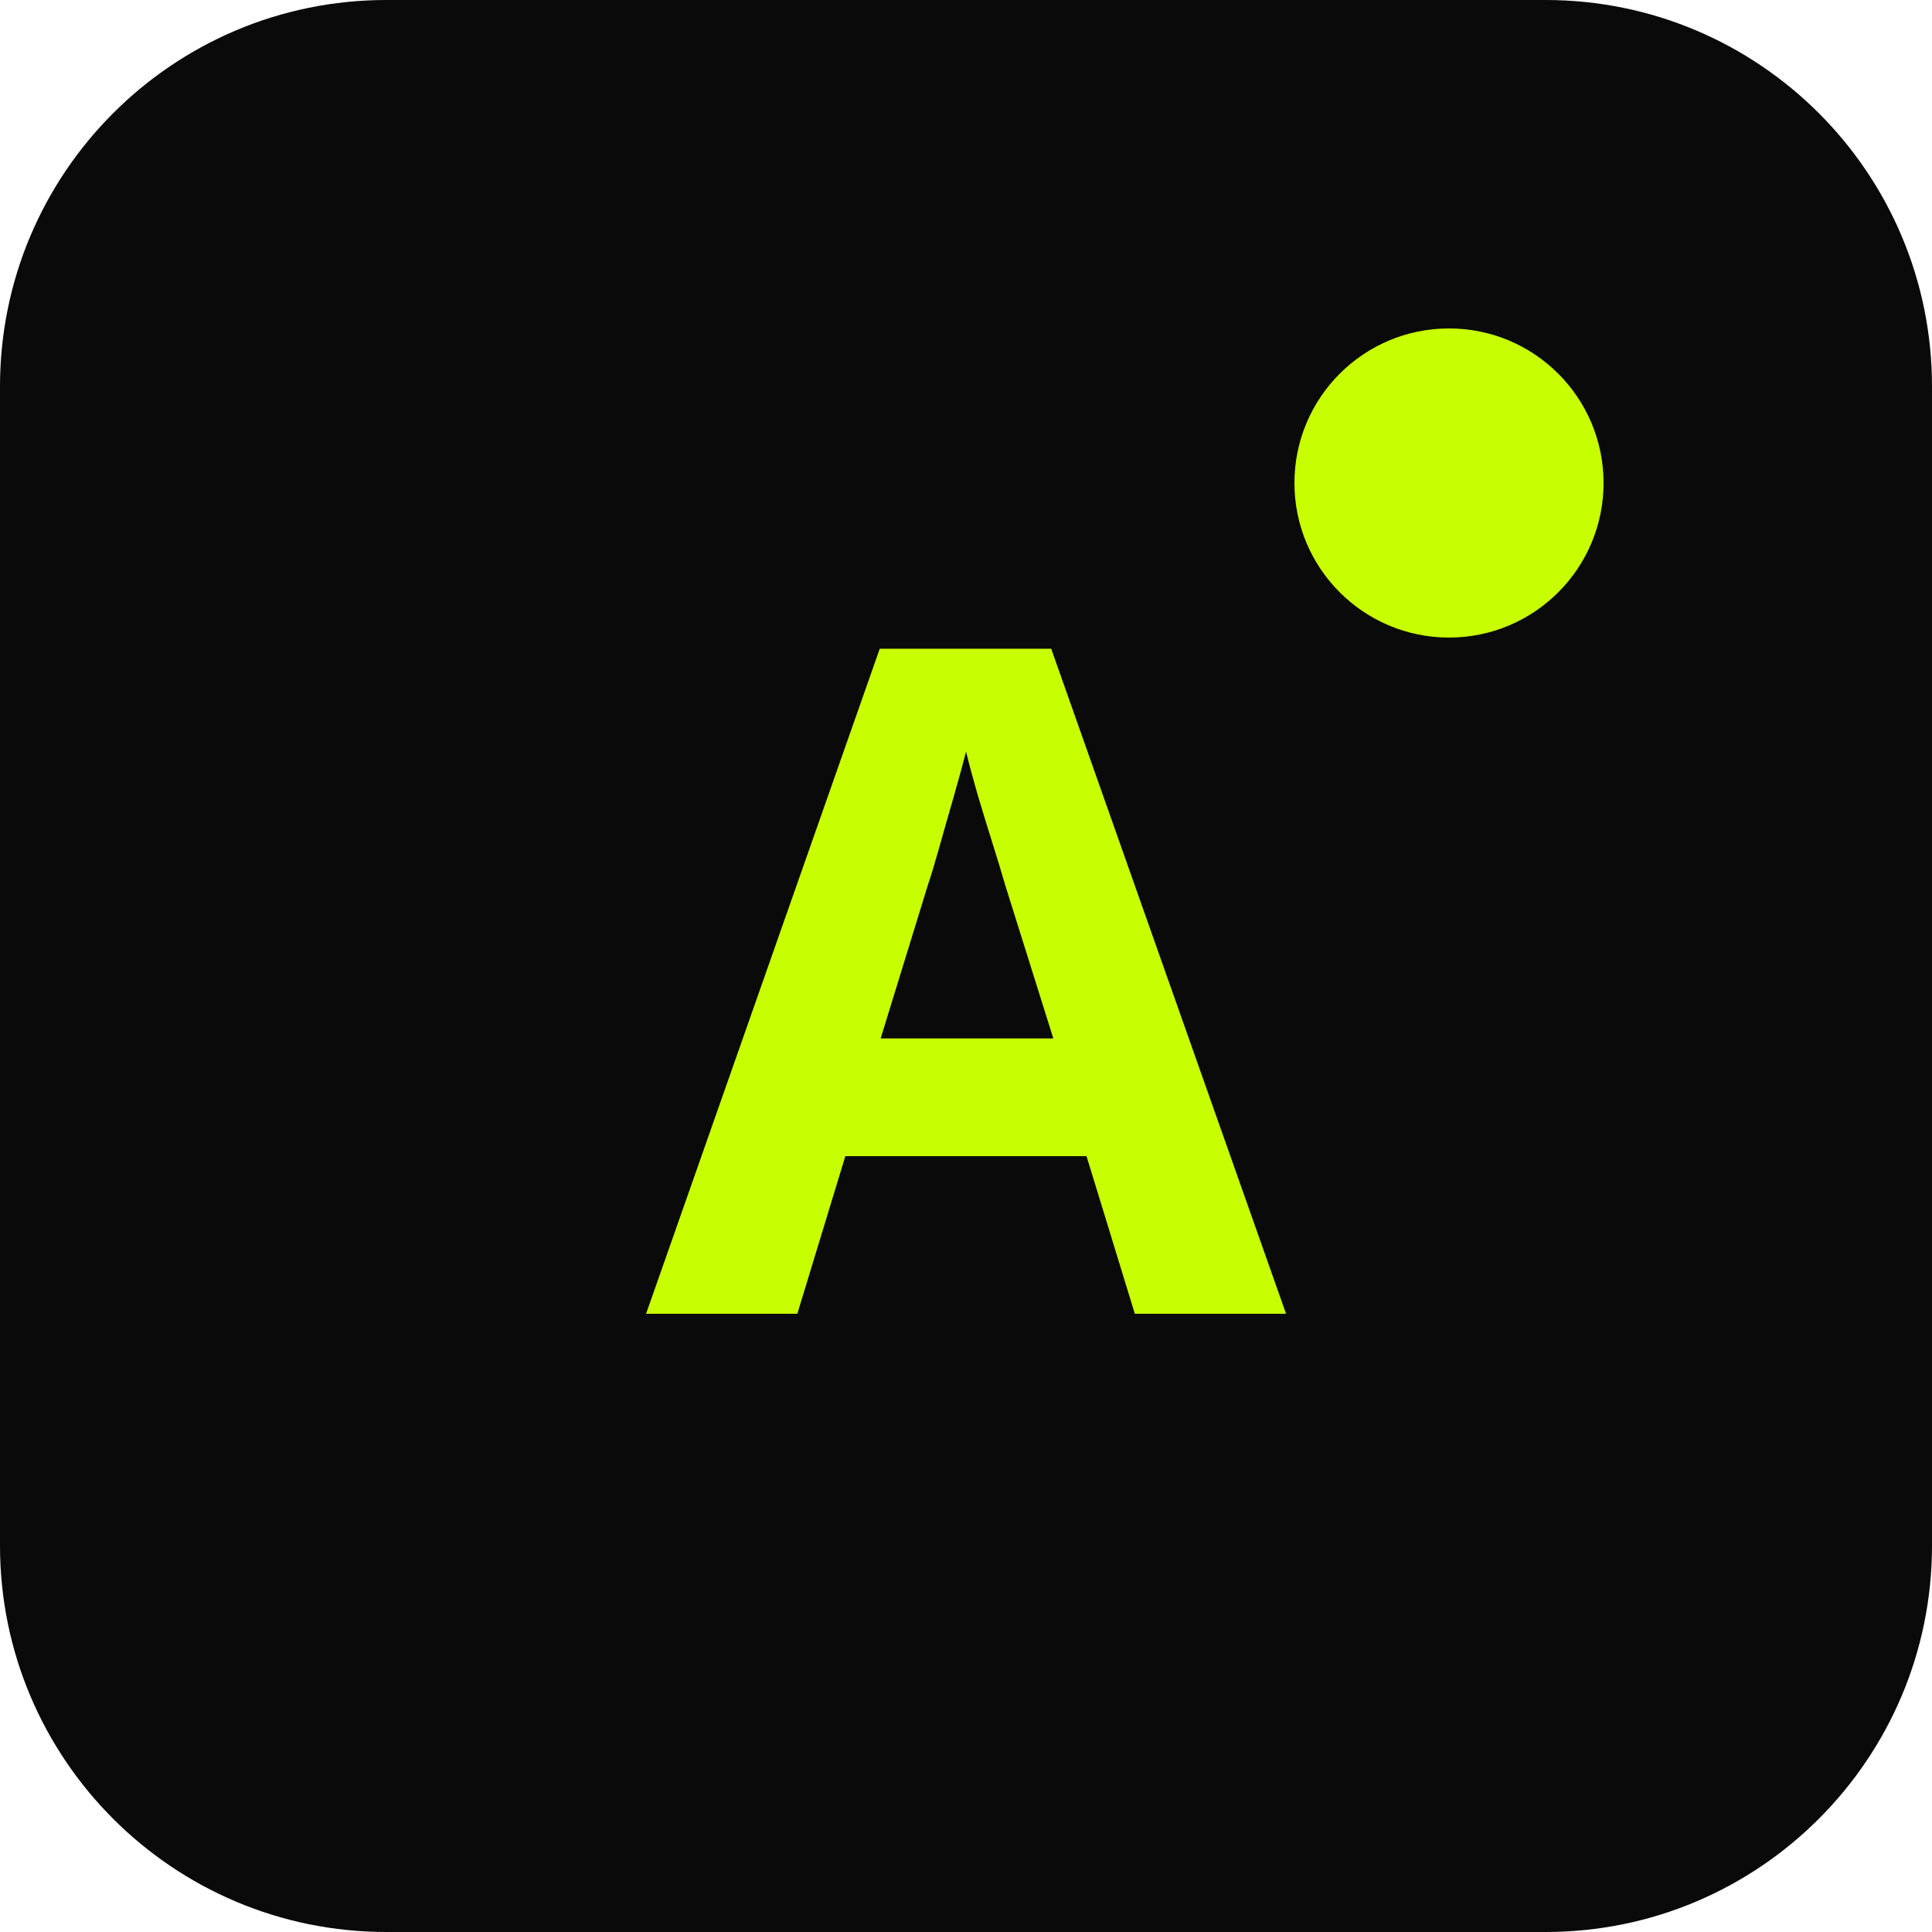
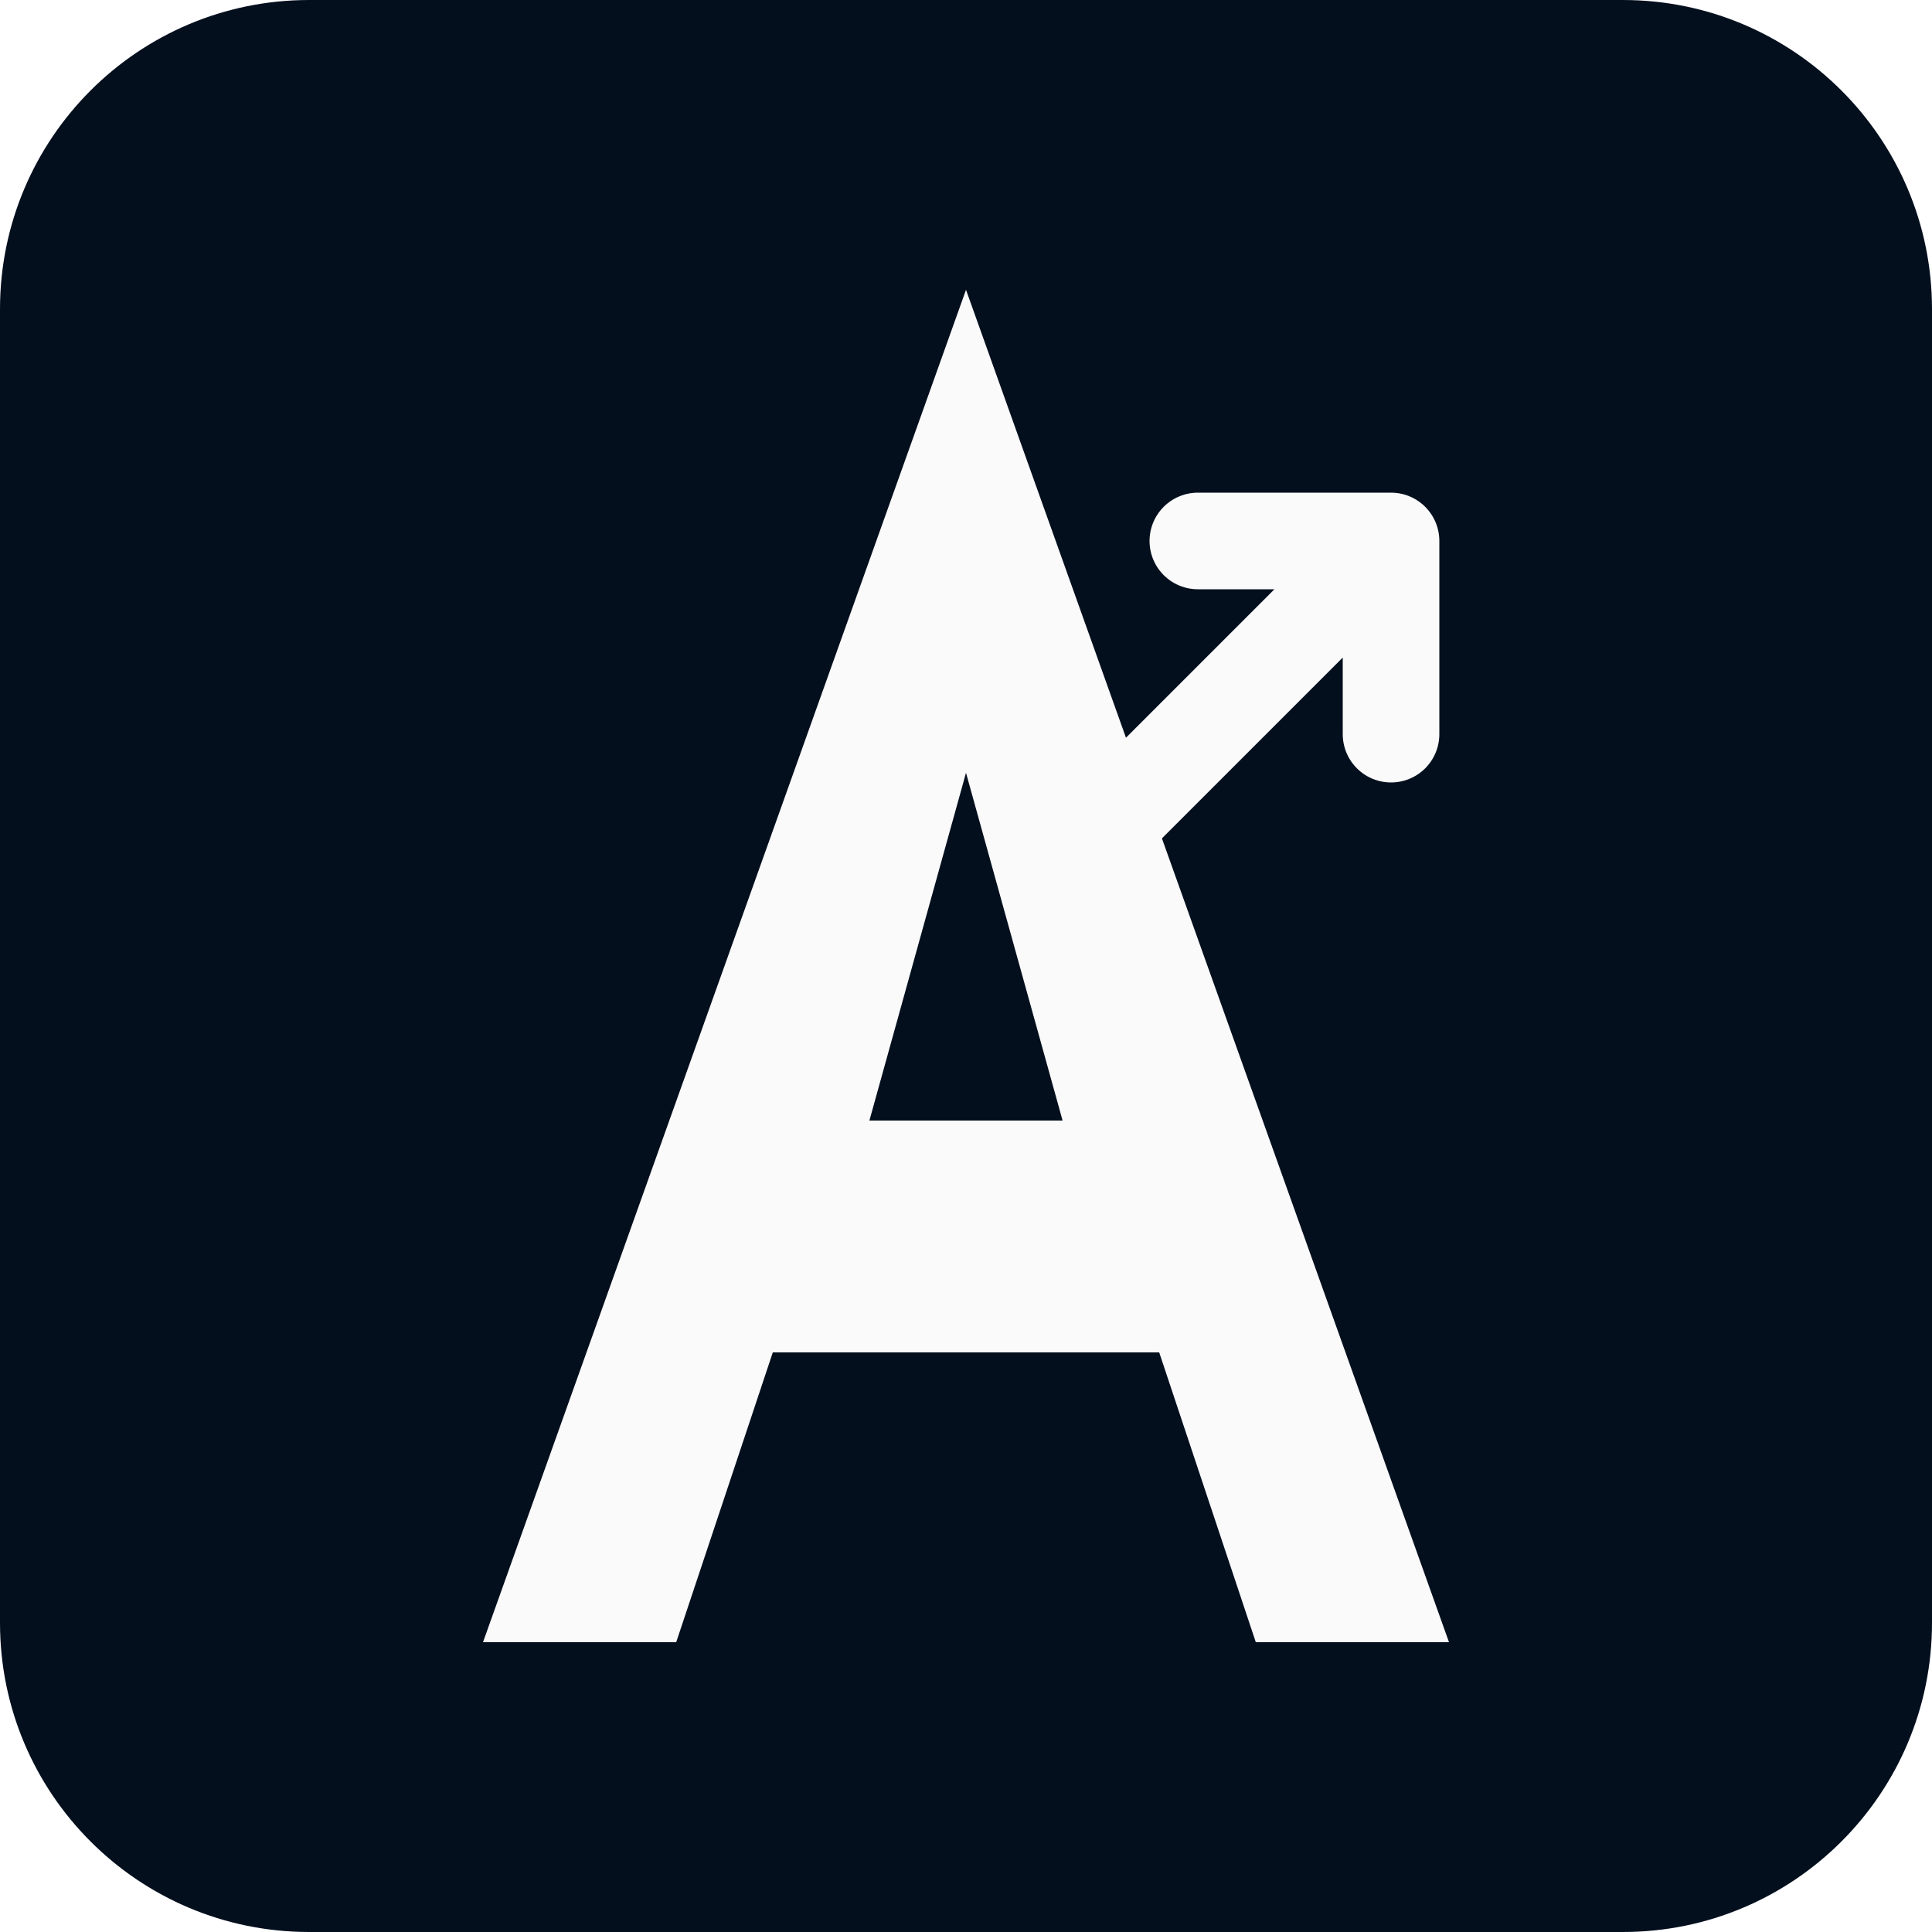
<svg xmlns="http://www.w3.org/2000/svg" viewBox="0 0 100 100">
-   <rect width="100" height="100" rx="20" fill="#0a0a0a" />
-   <text x="50" y="68" font-family="Arial Black, sans-serif" font-size="48" font-weight="900" fill="#c8ff00" text-anchor="middle">A</text>
-   <circle cx="75" cy="25" r="8" fill="#c8ff00" />
+   <rect width="100" height="100" rx="16" fill="#040F1E" />
+   <path d="M50 15 L25 85 L35 85 L40 70 L60 70 L65 85 L75 85 L50 15Z M45 58 L50 40 L55 58 L45 58Z" fill="#fafafa" />
+   <path d="M55 45 L72 28 M72 28 L72 38 M72 28 L62 28" stroke="#fafafa" stroke-width="5" stroke-linecap="round" stroke-linejoin="round" fill="none" />
</svg>
